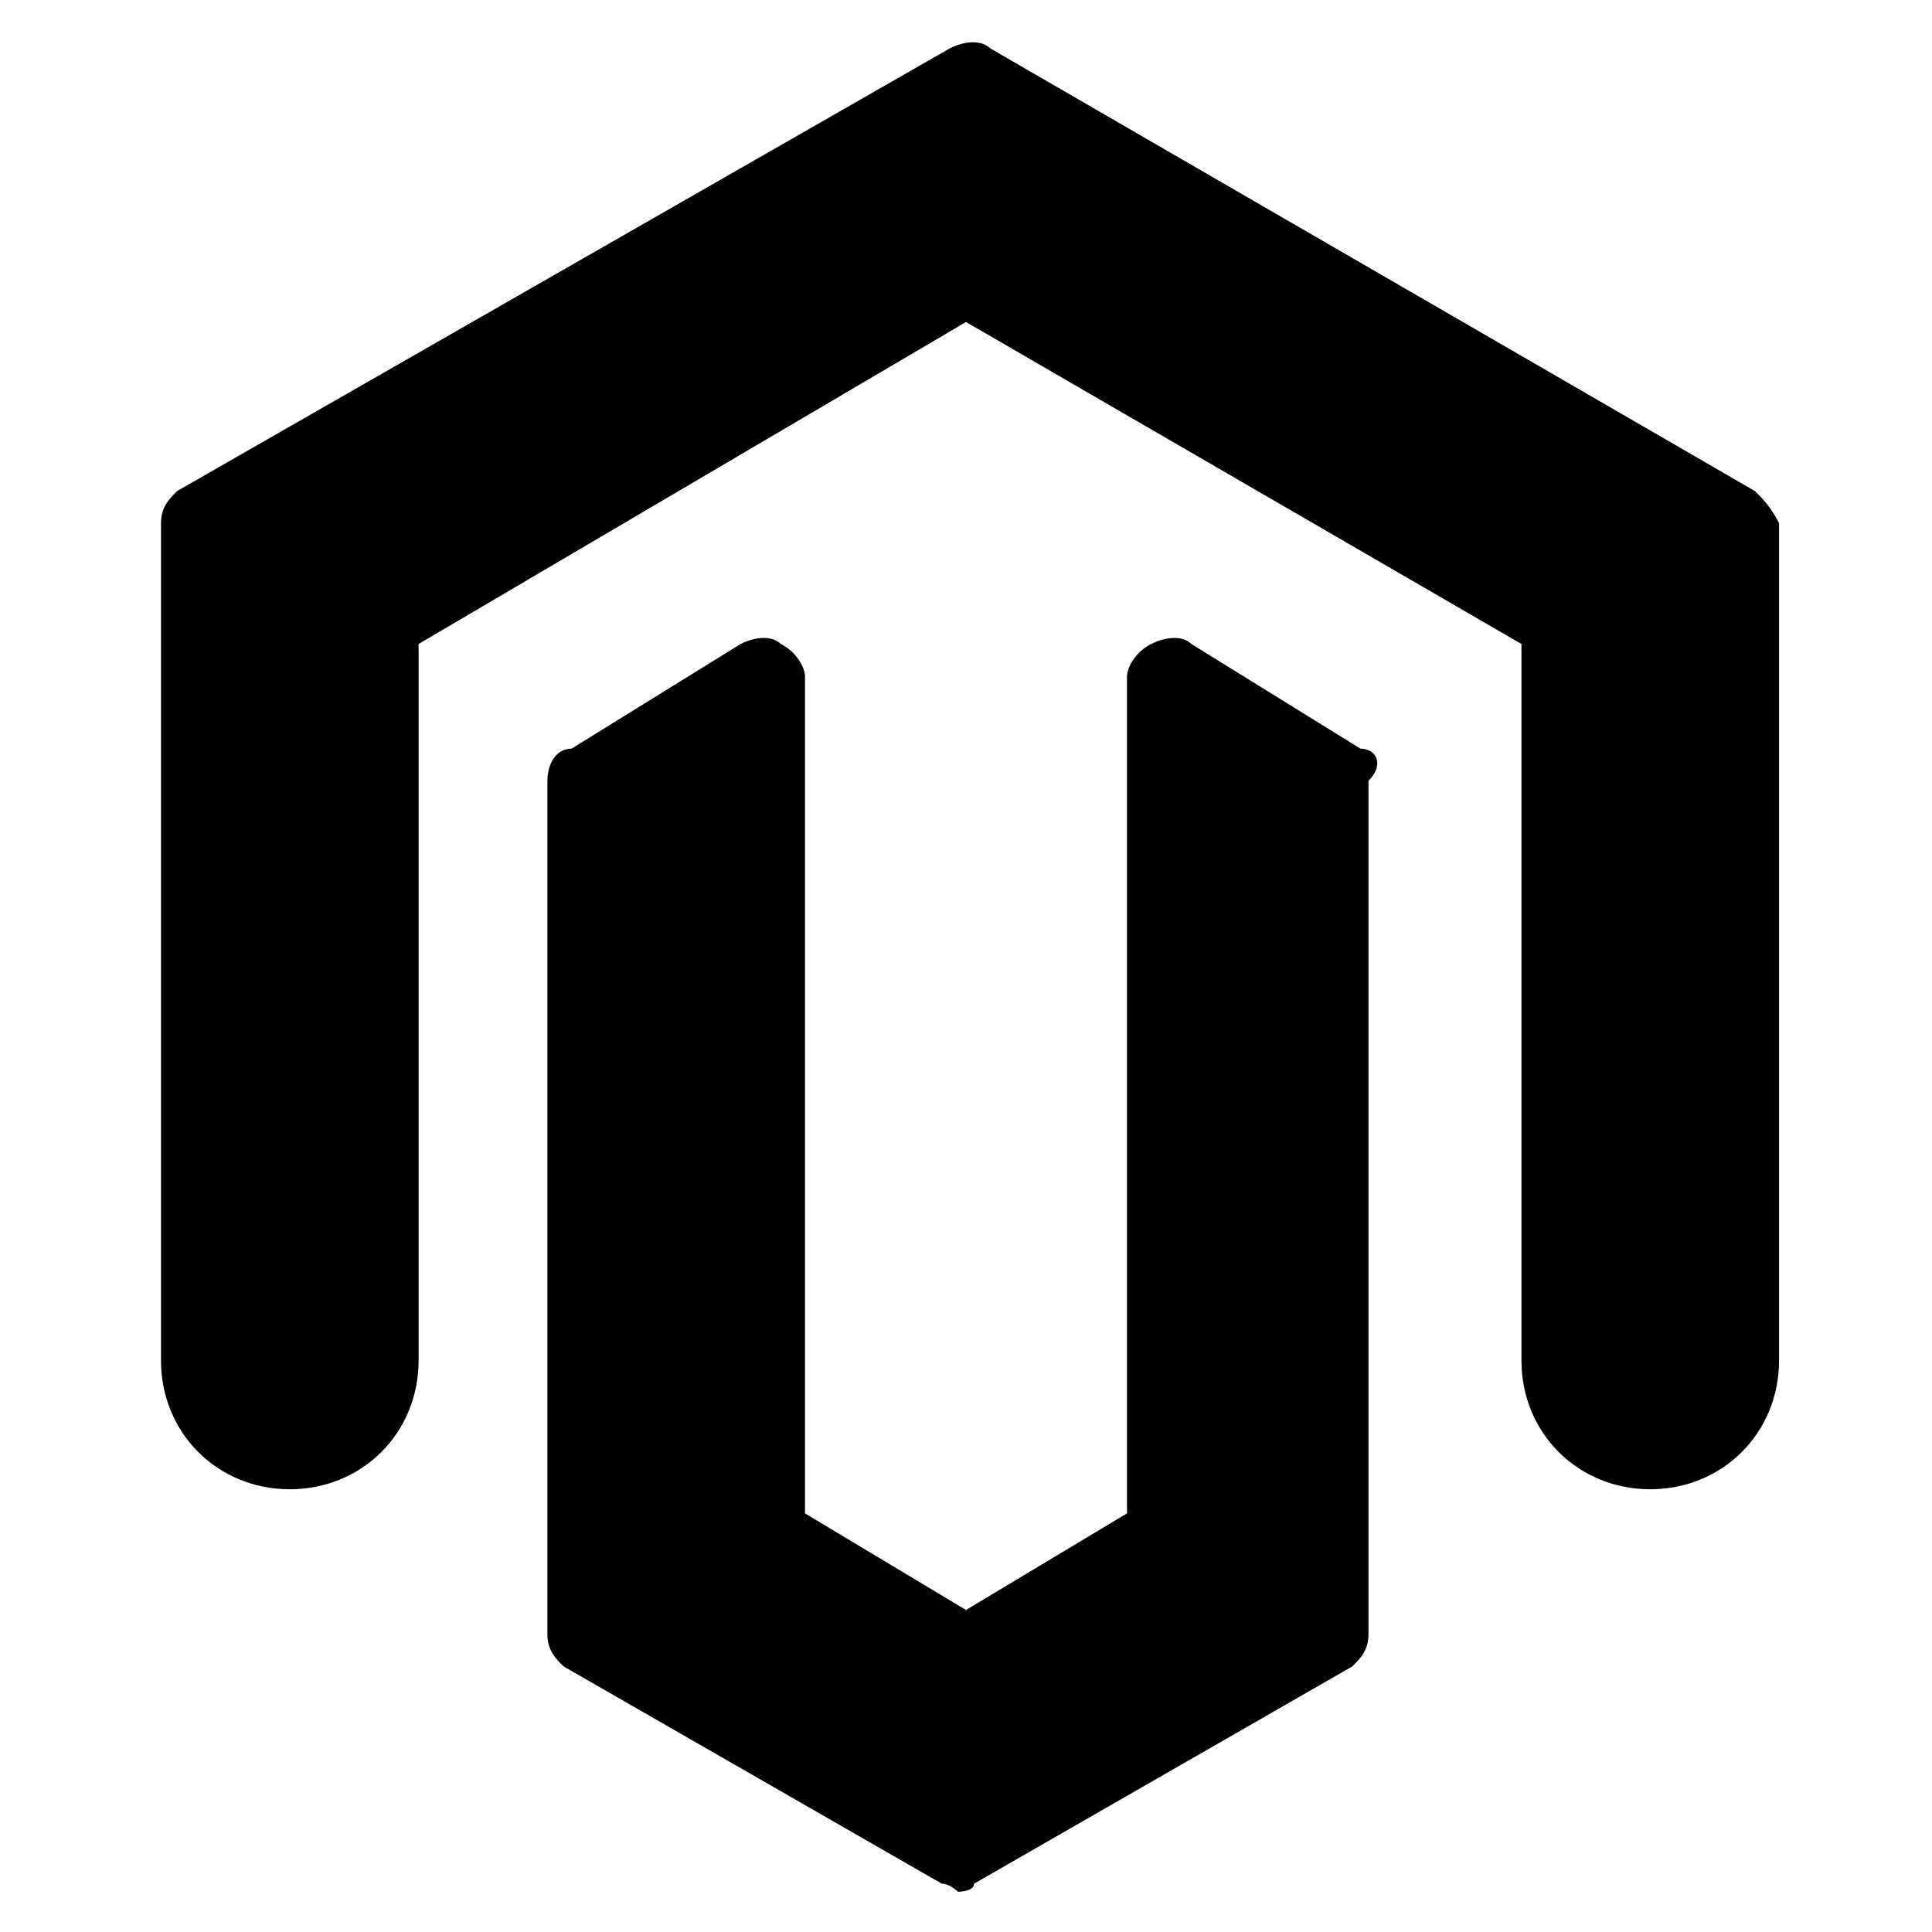
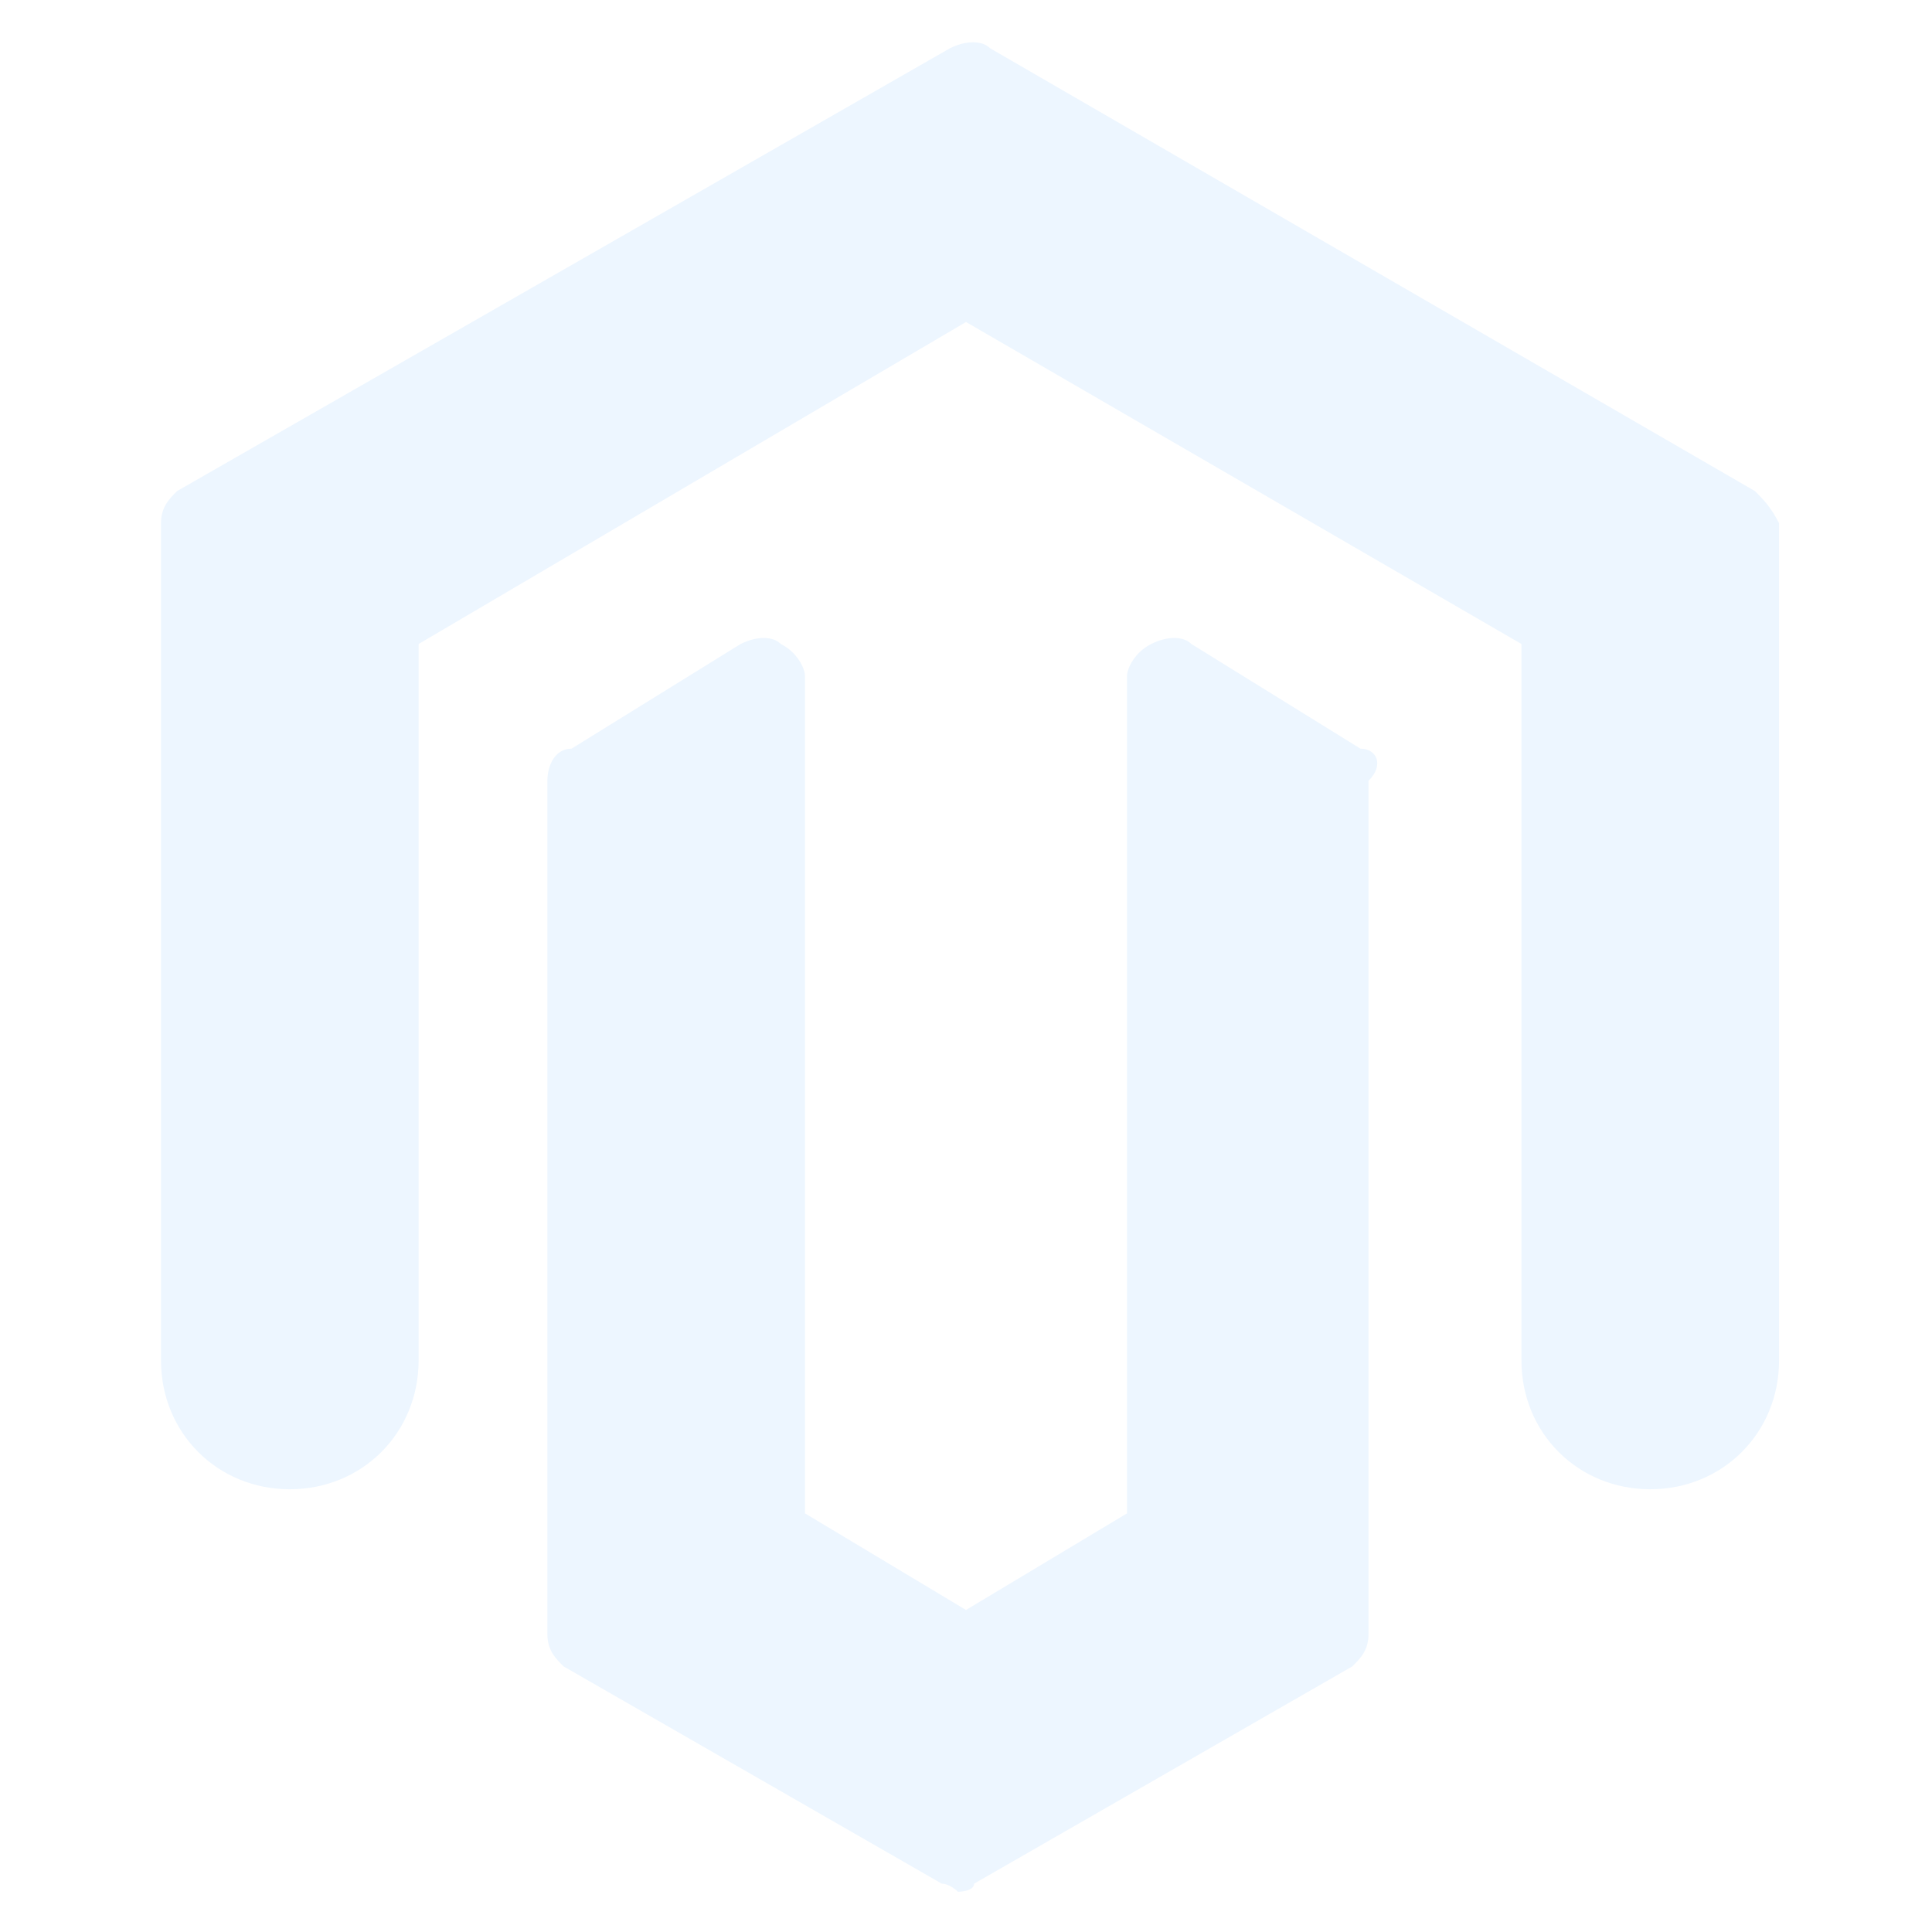
<svg xmlns="http://www.w3.org/2000/svg" width="24" height="24" id="logo">
-   <path d="M21.8 6.1 12.3.6c-.1-.1-.3-.1-.5 0L2.2 6.1c-.1.1-.2.2-.2.4v10.4c0 .9.7 1.6 1.6 1.6.9 0 1.6-.7 1.6-1.6V8L12 4l6.9 4v8.9c0 .9.7 1.6 1.6 1.6.9 0 1.6-.7 1.6-1.6V6.5c-.1-.2-.2-.3-.3-.4z" />
-   <path d="M16.9 9.3 14.8 8c-.1-.1-.3-.1-.5 0s-.3.3-.3.4v10.4L12 20l-2-1.2V8.4c0-.1-.1-.3-.3-.4-.1-.1-.3-.1-.5 0L7.1 9.3c-.2 0-.3.2-.3.4v10.6c0 .2.1.3.2.4l4.7 2.7c.1 0 .2.1.2.1s.2 0 .2-.1l4.7-2.7c.1-.1.2-.2.2-.4V9.7c.2-.2.1-.4-.1-.4z" />
+   <path d="M21.8 6.1 12.3.6c-.1-.1-.3-.1-.5 0L2.2 6.1c-.1.1-.2.2-.2.4v10.4c0 .9.7 1.6 1.6 1.6.9 0 1.6-.7 1.6-1.6V8L12 4l6.9 4v8.9c0 .9.7 1.6 1.6 1.6.9 0 1.6-.7 1.6-1.6V6.5c-.1-.2-.2-.3-.3-.4z" fill="#edf6ff" />
+   <path d="M16.9 9.3 14.8 8c-.1-.1-.3-.1-.5 0s-.3.3-.3.4v10.4L12 20l-2-1.2V8.4c0-.1-.1-.3-.3-.4-.1-.1-.3-.1-.5 0L7.1 9.3c-.2 0-.3.2-.3.4v10.6c0 .2.1.3.2.4l4.7 2.7c.1 0 .2.1.2.1s.2 0 .2-.1l4.7-2.7c.1-.1.2-.2.2-.4V9.7c.2-.2.1-.4-.1-.4z" fill="#edf6ff" />
</svg>
